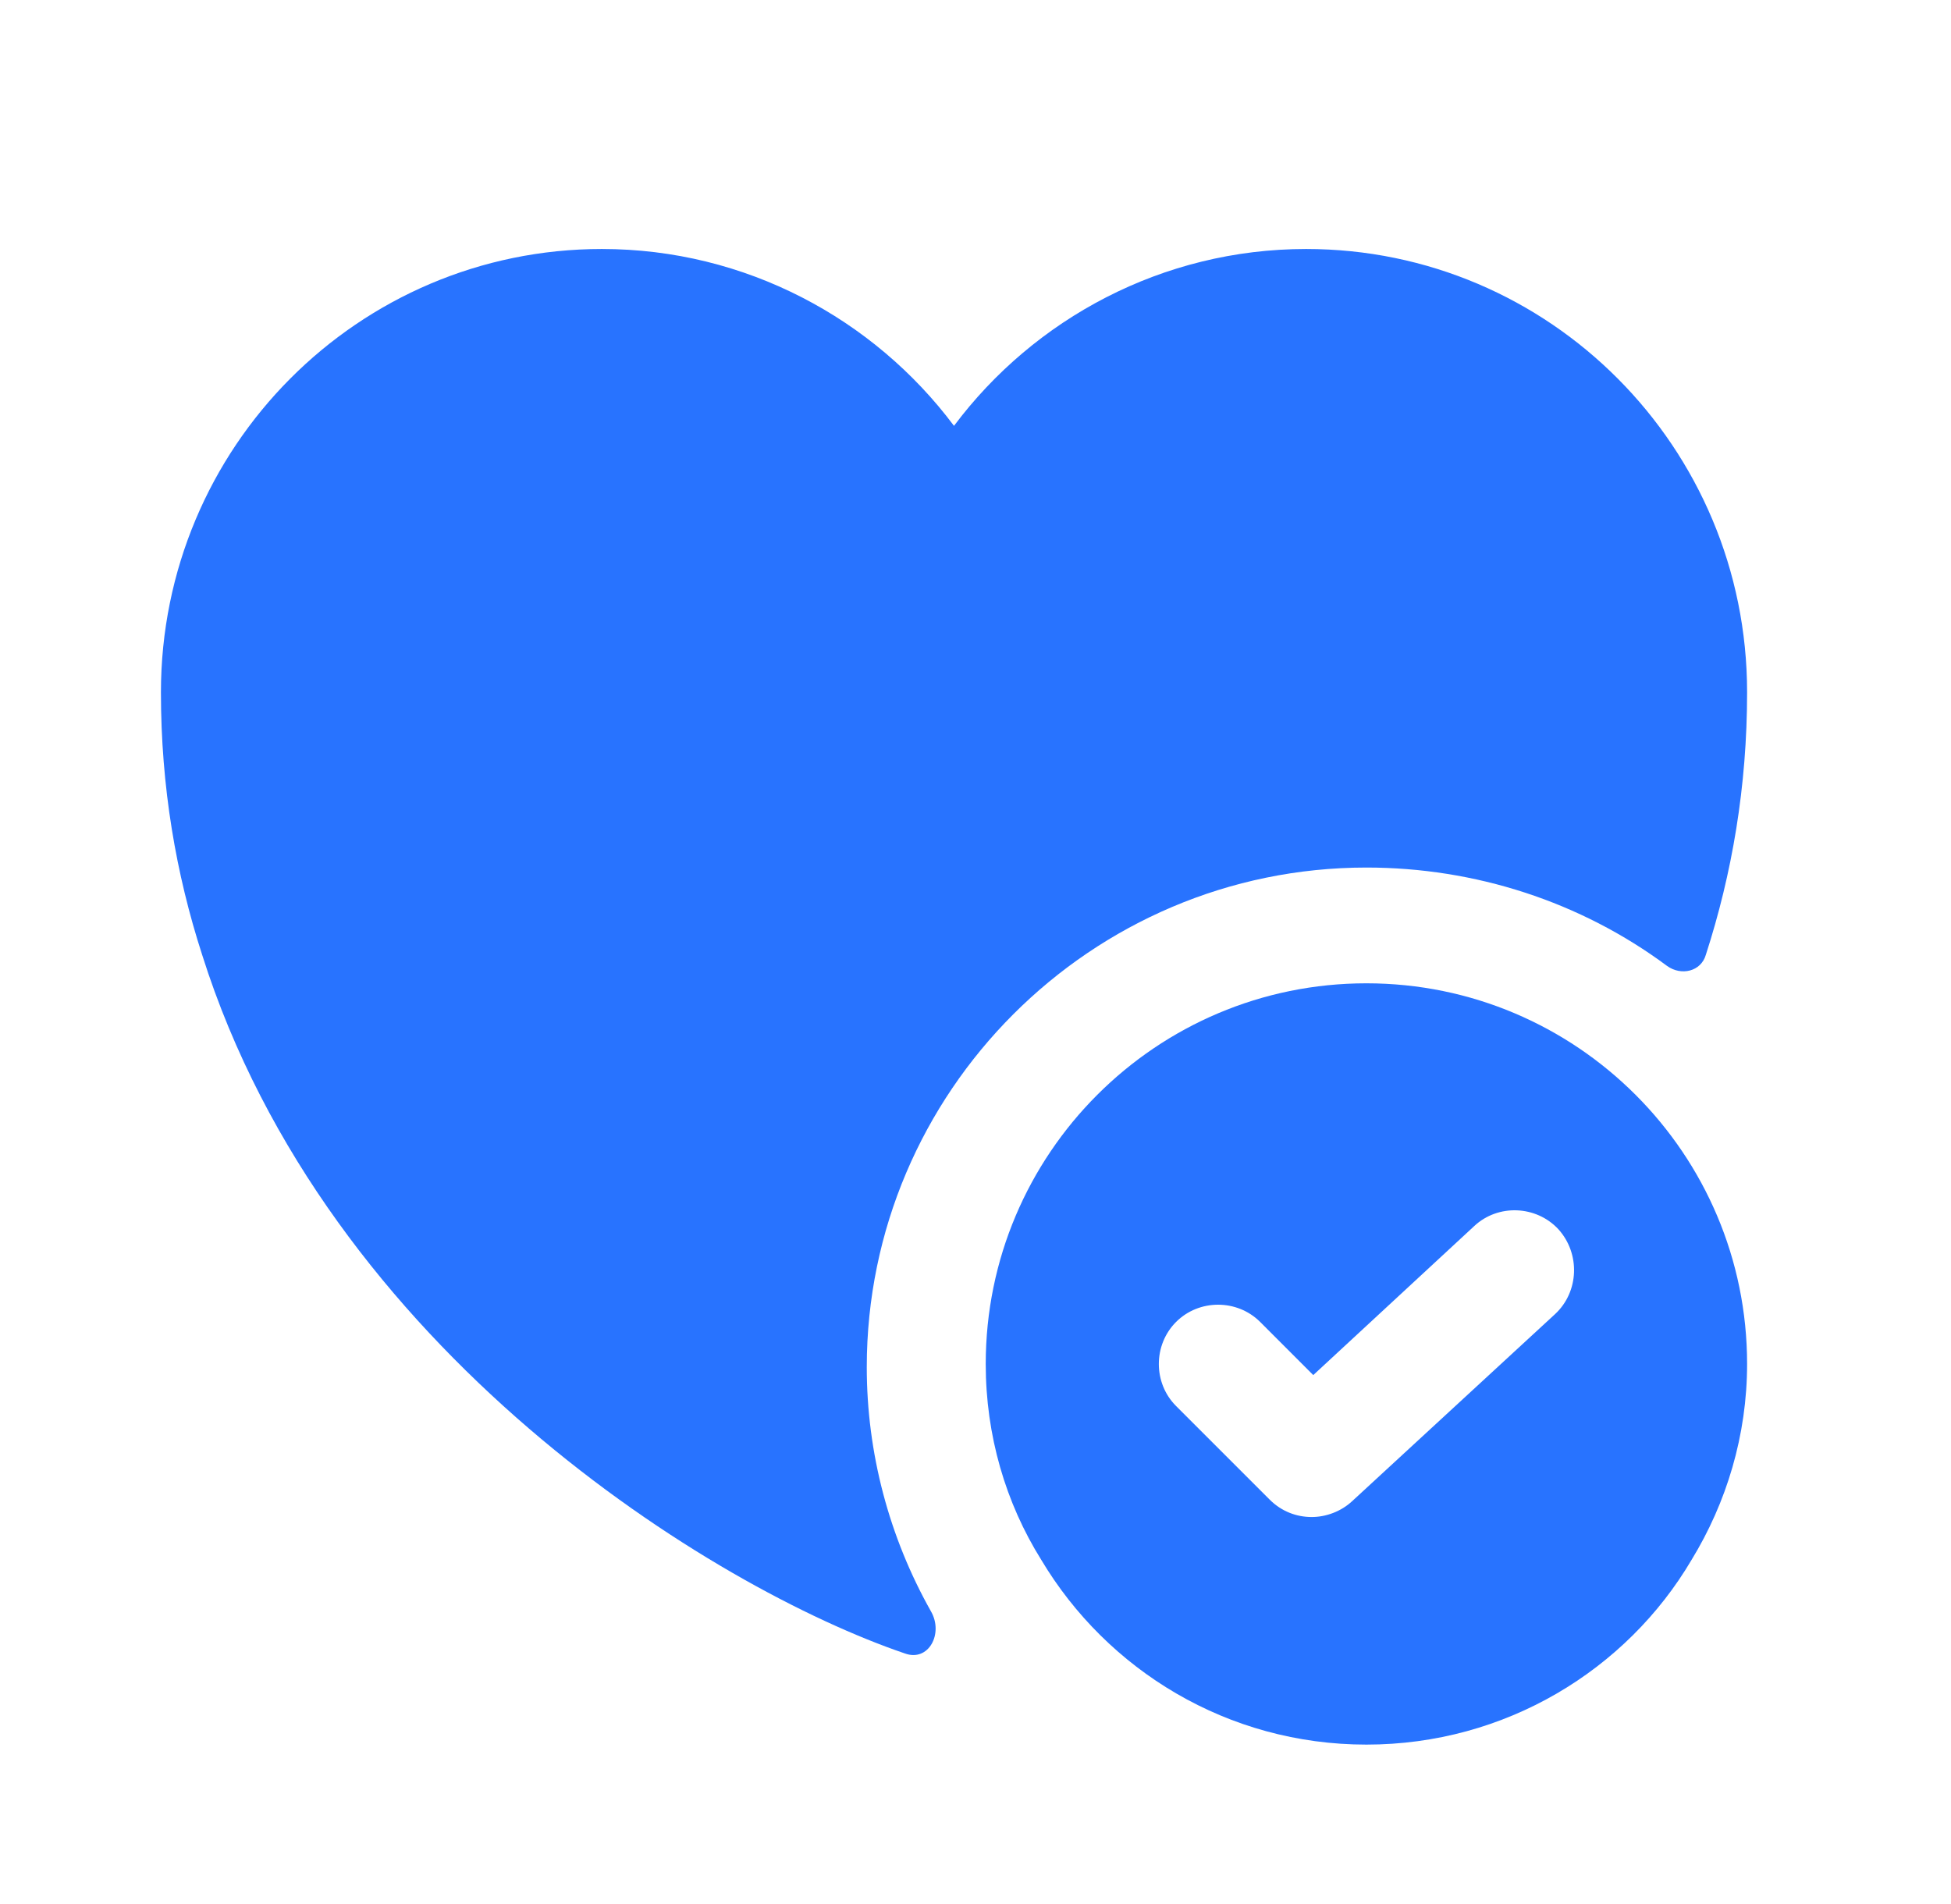
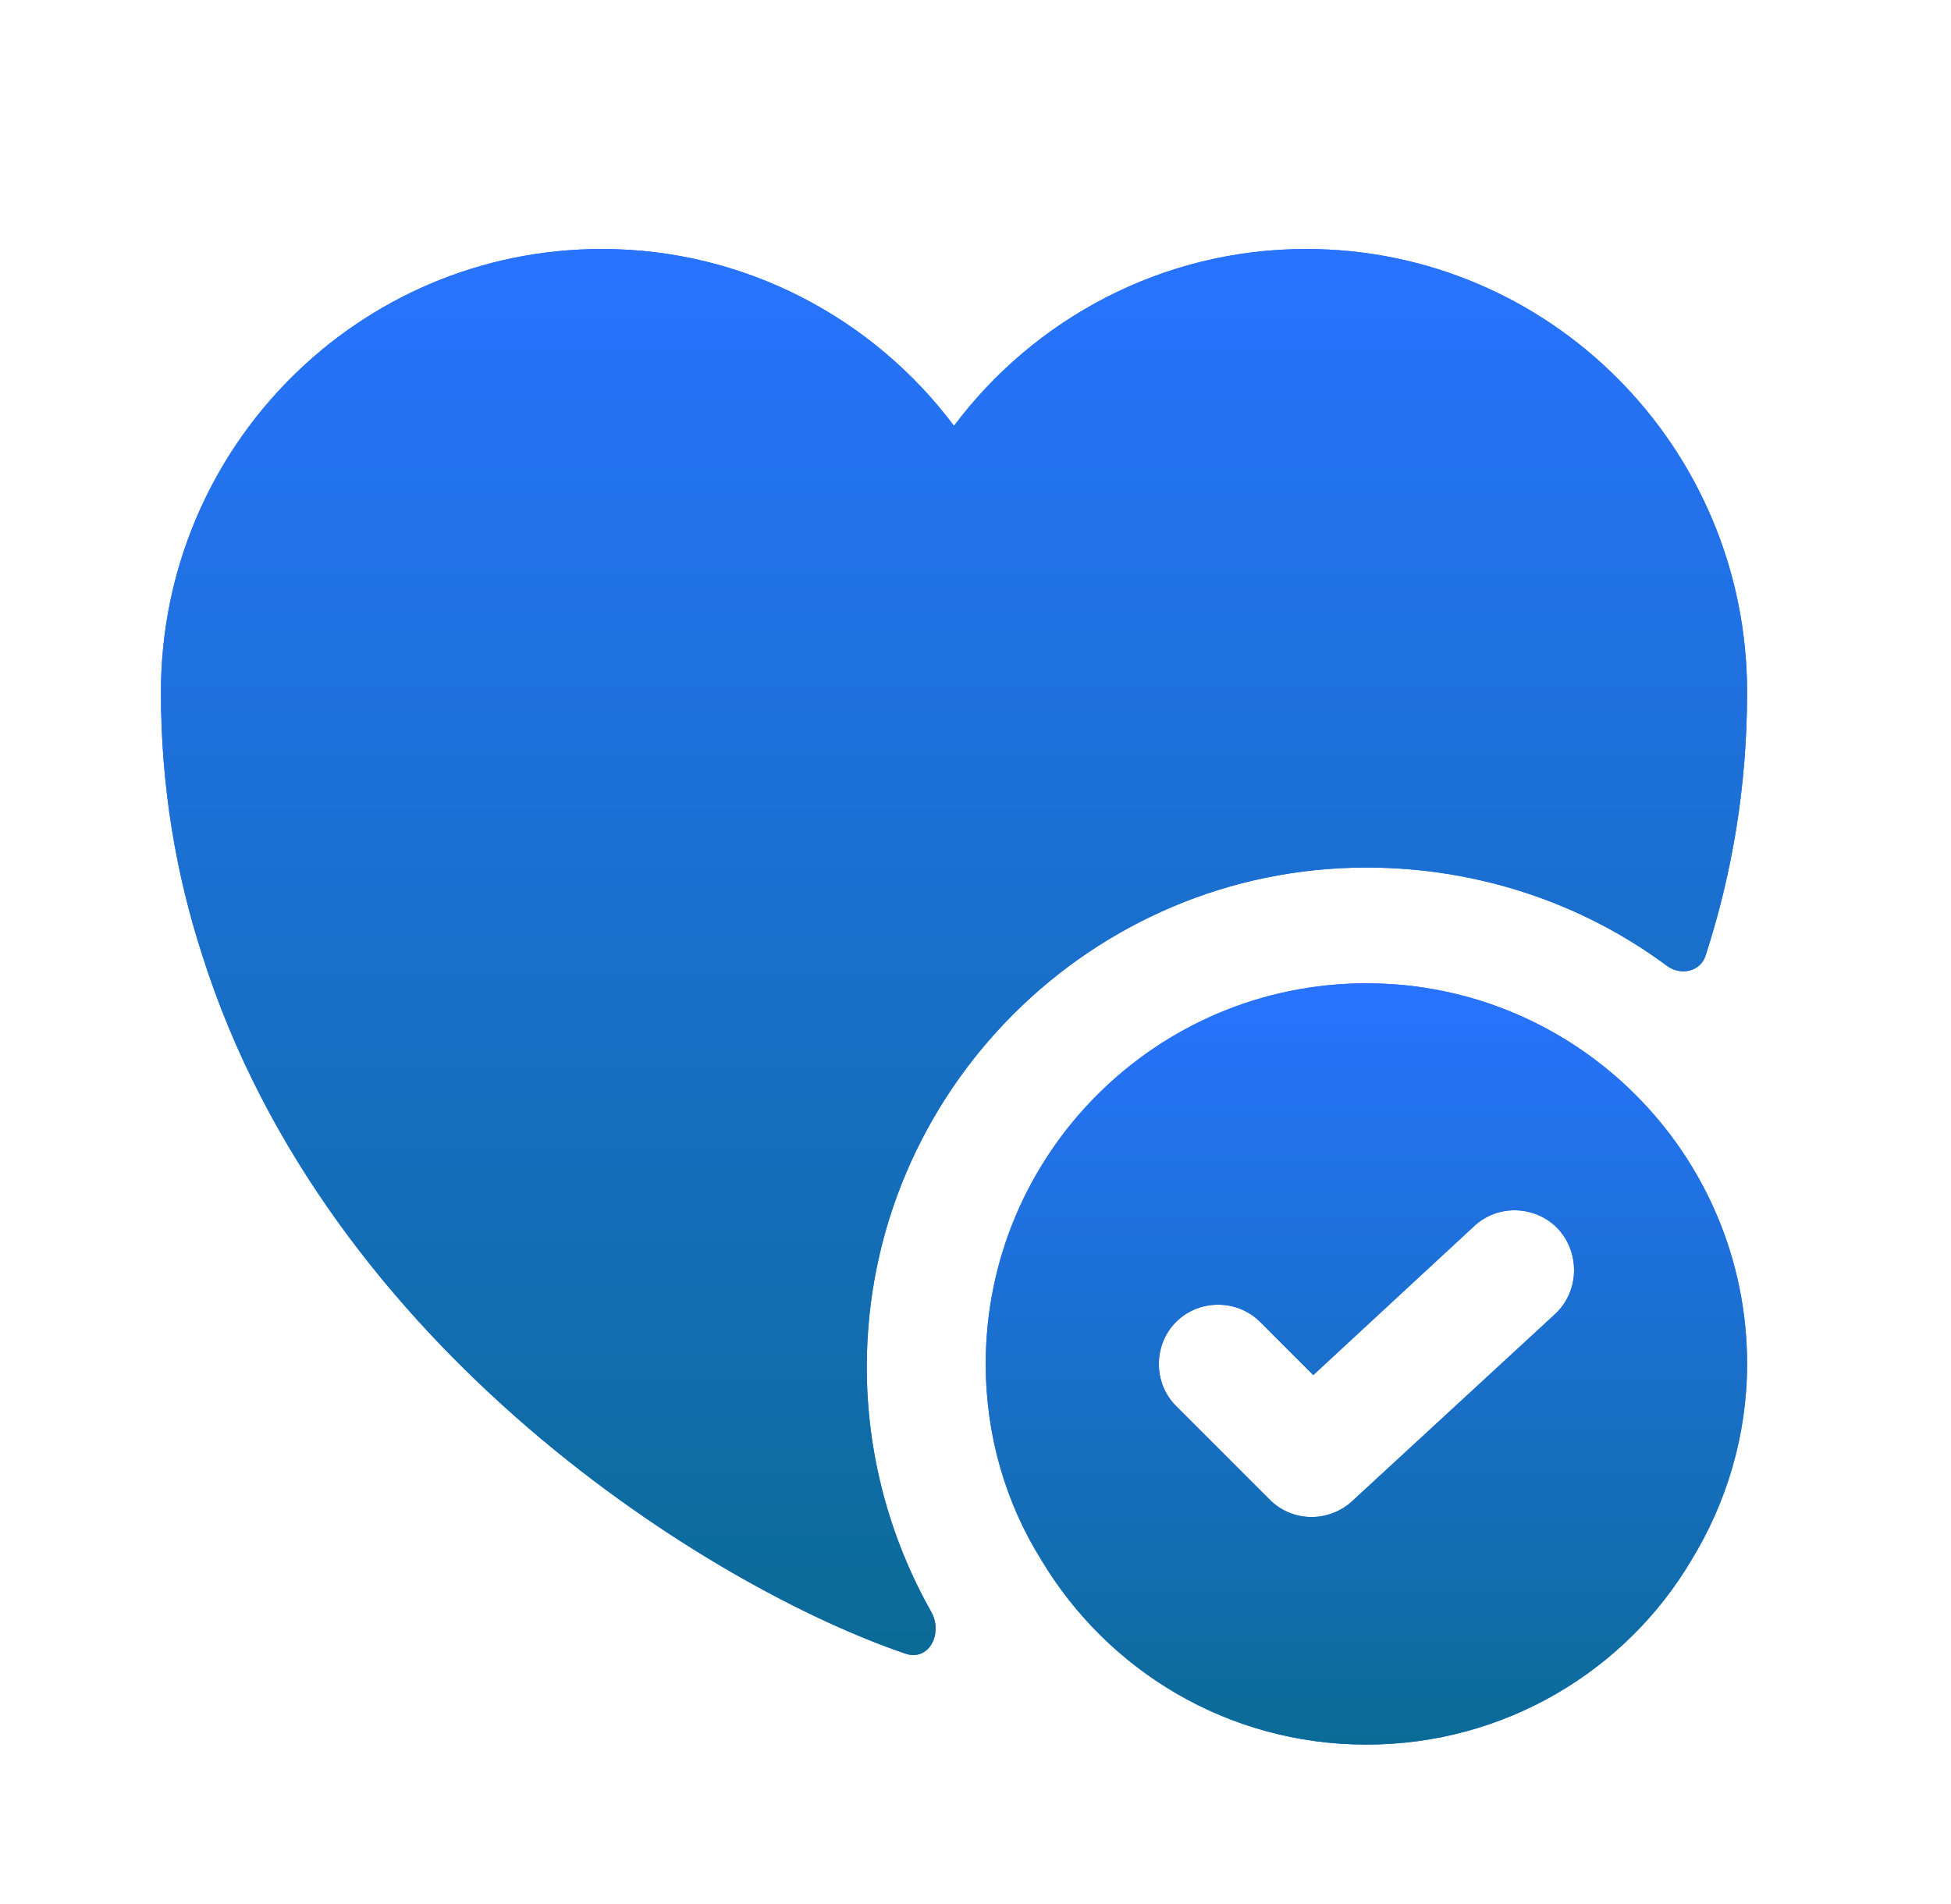
<svg xmlns="http://www.w3.org/2000/svg" width="41" height="40" viewBox="0 0 41 40" fill="none">
  <path d="M28.715 20.666C24.298 20.666 20.715 24.25 20.715 28.666C20.715 30.166 21.132 31.583 21.882 32.783C23.265 35.1 25.798 36.666 28.715 36.666C31.632 36.666 34.182 35.1 35.548 32.783C36.282 31.583 36.715 30.166 36.715 28.666C36.715 24.25 33.132 20.666 28.715 20.666ZM32.682 27.616L28.415 31.55C28.182 31.767 27.865 31.883 27.565 31.883C27.248 31.883 26.932 31.767 26.682 31.517L24.715 29.55C24.232 29.067 24.232 28.267 24.715 27.783C25.198 27.3 25.998 27.3 26.482 27.783L27.598 28.9L30.982 25.767C31.482 25.3 32.282 25.333 32.748 25.833C33.215 26.35 33.182 27.15 32.682 27.616Z" fill="#2873FF" />
+   <path d="M28.715 20.666C24.298 20.666 20.715 24.25 20.715 28.666C20.715 30.166 21.132 31.583 21.882 32.783C23.265 35.1 25.798 36.666 28.715 36.666C31.632 36.666 34.182 35.1 35.548 32.783C36.282 31.583 36.715 30.166 36.715 28.666C36.715 24.25 33.132 20.666 28.715 20.666ZM32.682 27.616L28.415 31.55C28.182 31.767 27.865 31.883 27.565 31.883C27.248 31.883 26.932 31.767 26.682 31.517L24.715 29.55C24.232 29.067 24.232 28.267 24.715 27.783C25.198 27.3 25.998 27.3 26.482 27.783L27.598 28.9L30.982 25.767C31.482 25.3 32.282 25.333 32.748 25.833C33.215 26.35 33.182 27.15 32.682 27.616Z" fill="url(#paint0_linear_7291_22569)" />
  <path d="M36.715 14.55C36.715 16.533 36.398 18.367 35.848 20.067C35.748 20.417 35.332 20.517 35.032 20.3C33.215 18.95 30.998 18.233 28.715 18.233C22.932 18.233 18.215 22.95 18.215 28.733C18.215 30.533 18.682 32.3 19.565 33.867C19.832 34.333 19.515 34.933 19.015 34.75C14.998 33.383 6.882 28.4 4.248 20.067C3.698 18.367 3.382 16.533 3.382 14.55C3.382 9.4 7.532 5.233 12.648 5.233C15.665 5.233 18.365 6.7 20.048 8.95C21.732 6.7 24.432 5.233 27.448 5.233C32.565 5.233 36.715 9.4 36.715 14.55Z" fill="#2873FF" />
+   <path d="M36.715 14.55C36.715 16.533 36.398 18.367 35.848 20.067C35.748 20.417 35.332 20.517 35.032 20.3C33.215 18.95 30.998 18.233 28.715 18.233C22.932 18.233 18.215 22.95 18.215 28.733C18.215 30.533 18.682 32.3 19.565 33.867C19.832 34.333 19.515 34.933 19.015 34.75C14.998 33.383 6.882 28.4 4.248 20.067C3.698 18.367 3.382 16.533 3.382 14.55C3.382 9.4 7.532 5.233 12.648 5.233C15.665 5.233 18.365 6.7 20.048 8.95C21.732 6.7 24.432 5.233 27.448 5.233C32.565 5.233 36.715 9.4 36.715 14.55Z" fill="url(#paint1_linear_7291_22569)" />
+   <defs>
+     <linearGradient id="paint0_linear_7291_22569" x1="28.715" y1="20.666" x2="28.715" y2="36.666" gradientUnits="userSpaceOnUse">
+       <stop stop-color="#2873FF" />
+       <stop offset="1" stop-color="#0B6B96" />
+     </linearGradient>
+     <linearGradient id="paint1_linear_7291_22569" x1="20.048" y1="5.233" x2="20.048" y2="34.784" gradientUnits="userSpaceOnUse">
+       <stop stop-color="#2873FF" />
+       <stop offset="1" stop-color="#0B6B96" />
+     </linearGradient>
+   </defs>
</svg>
